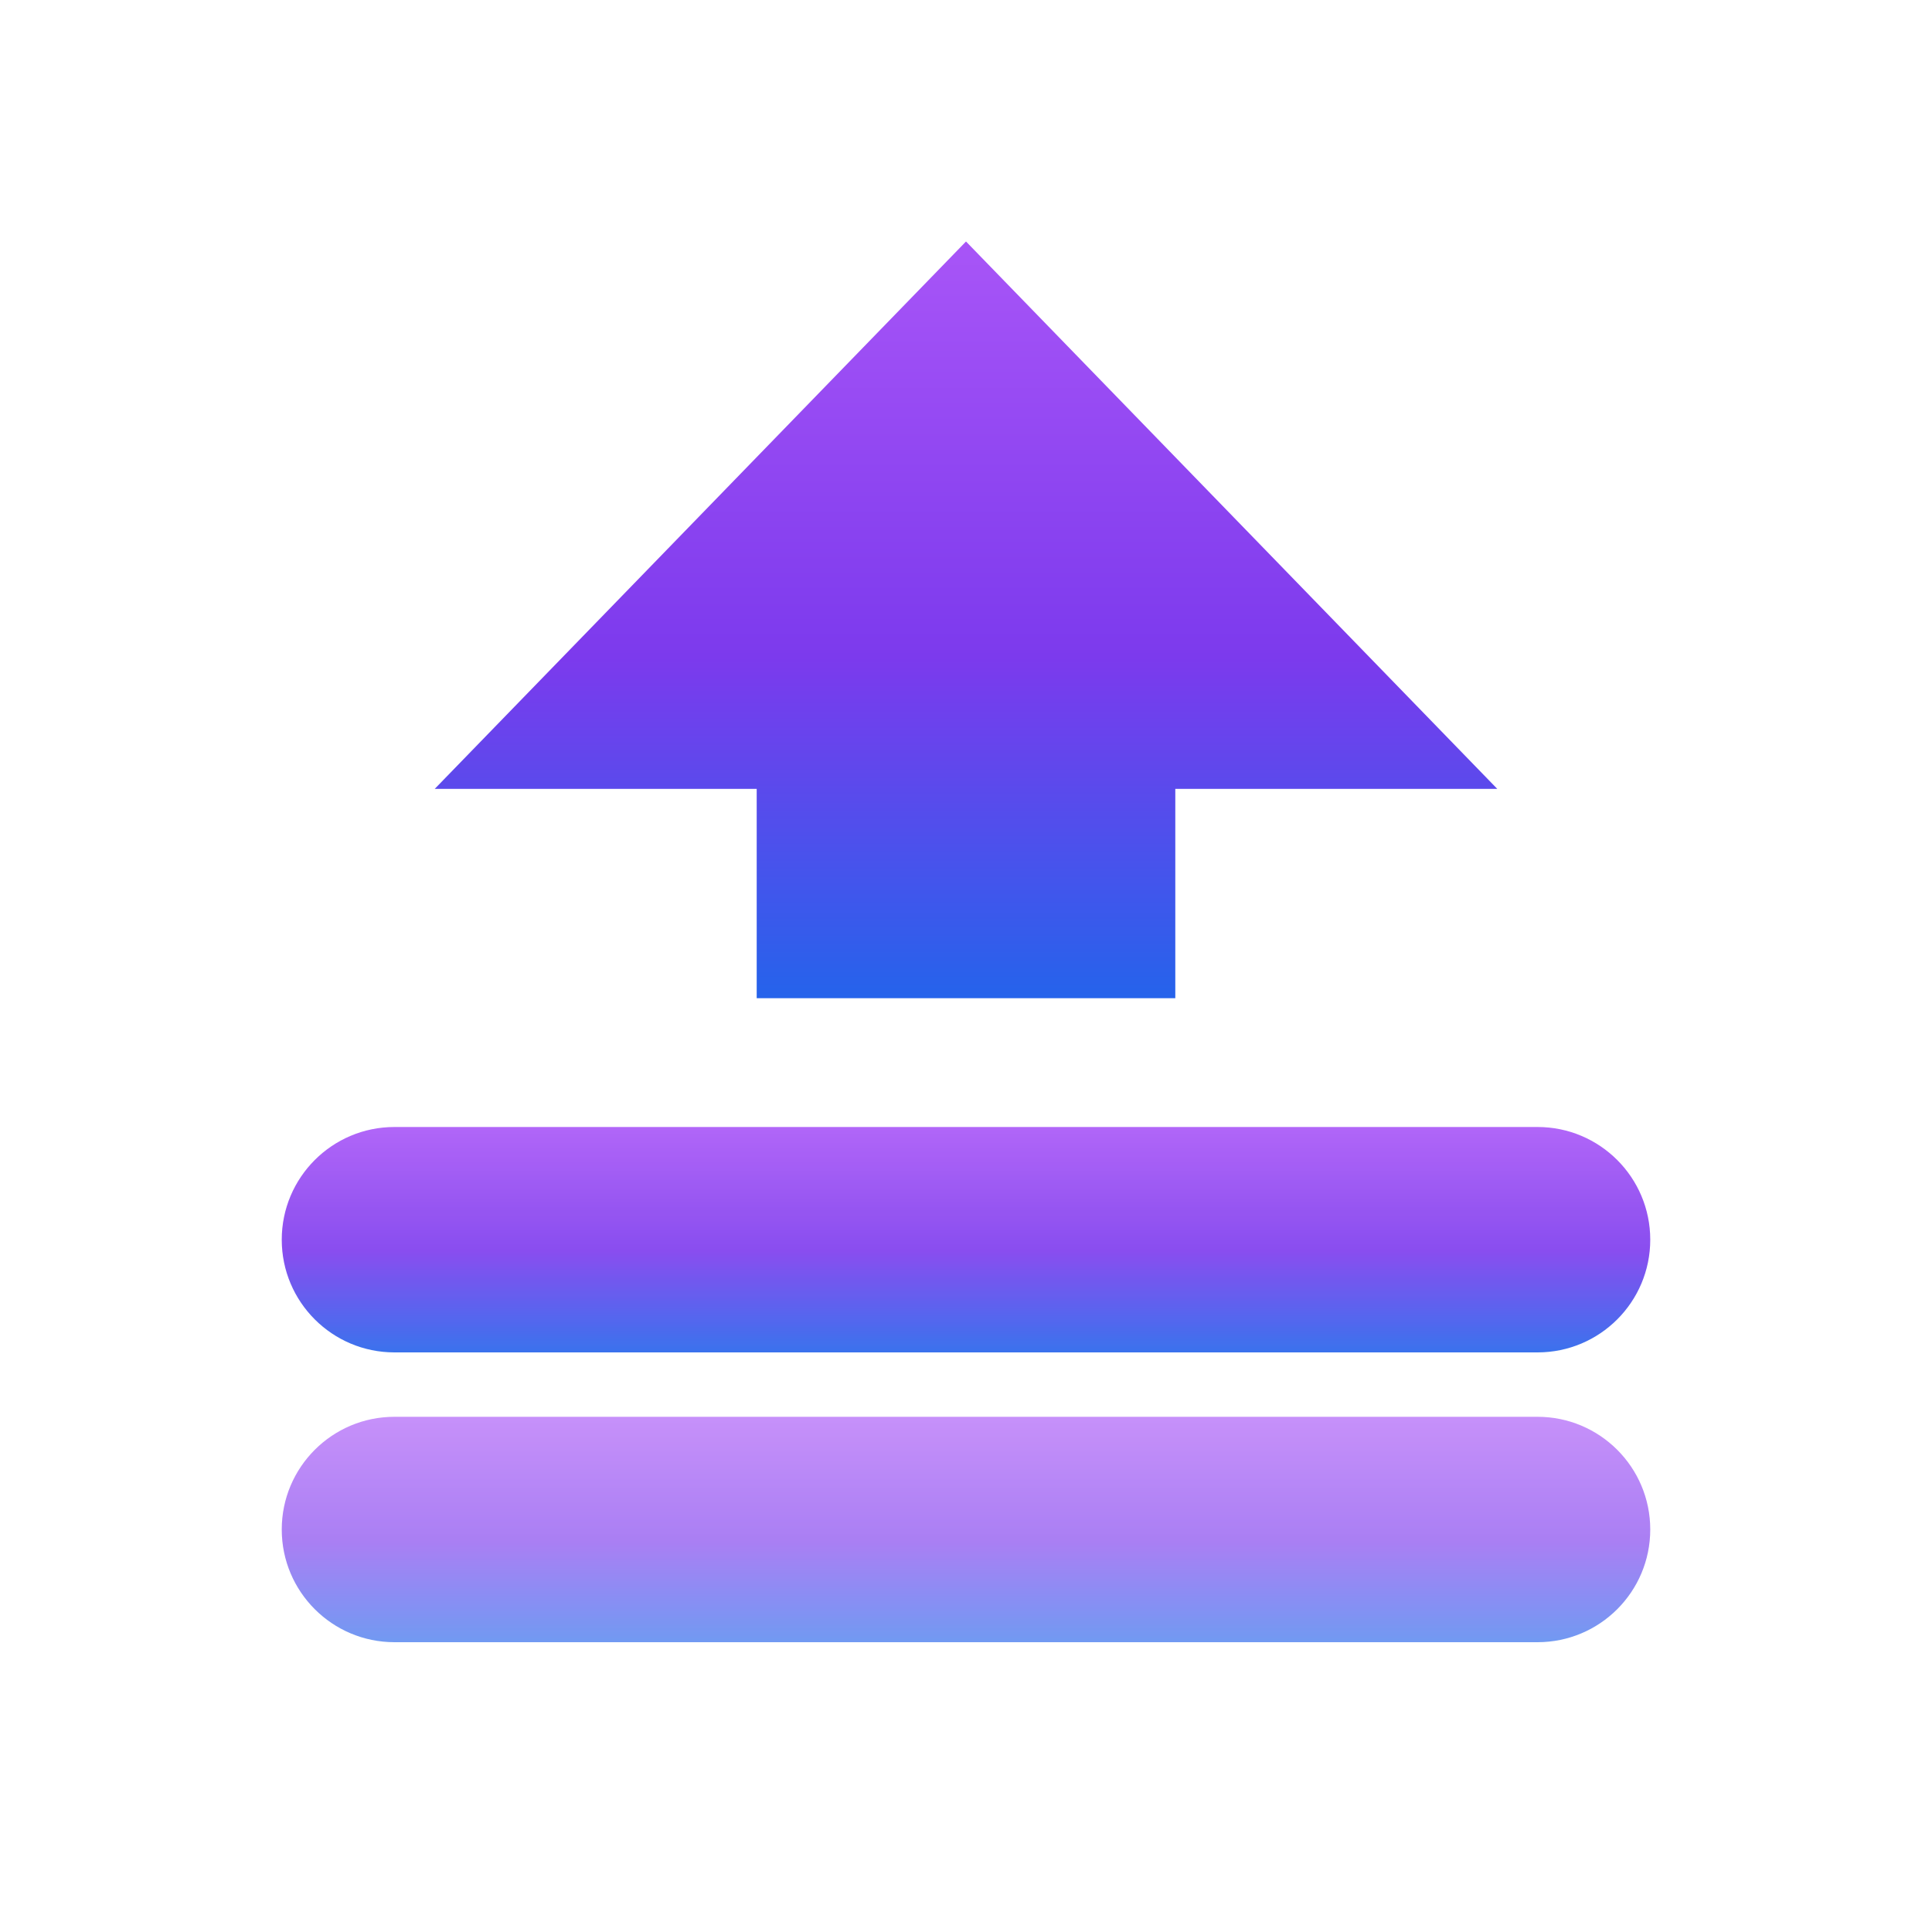
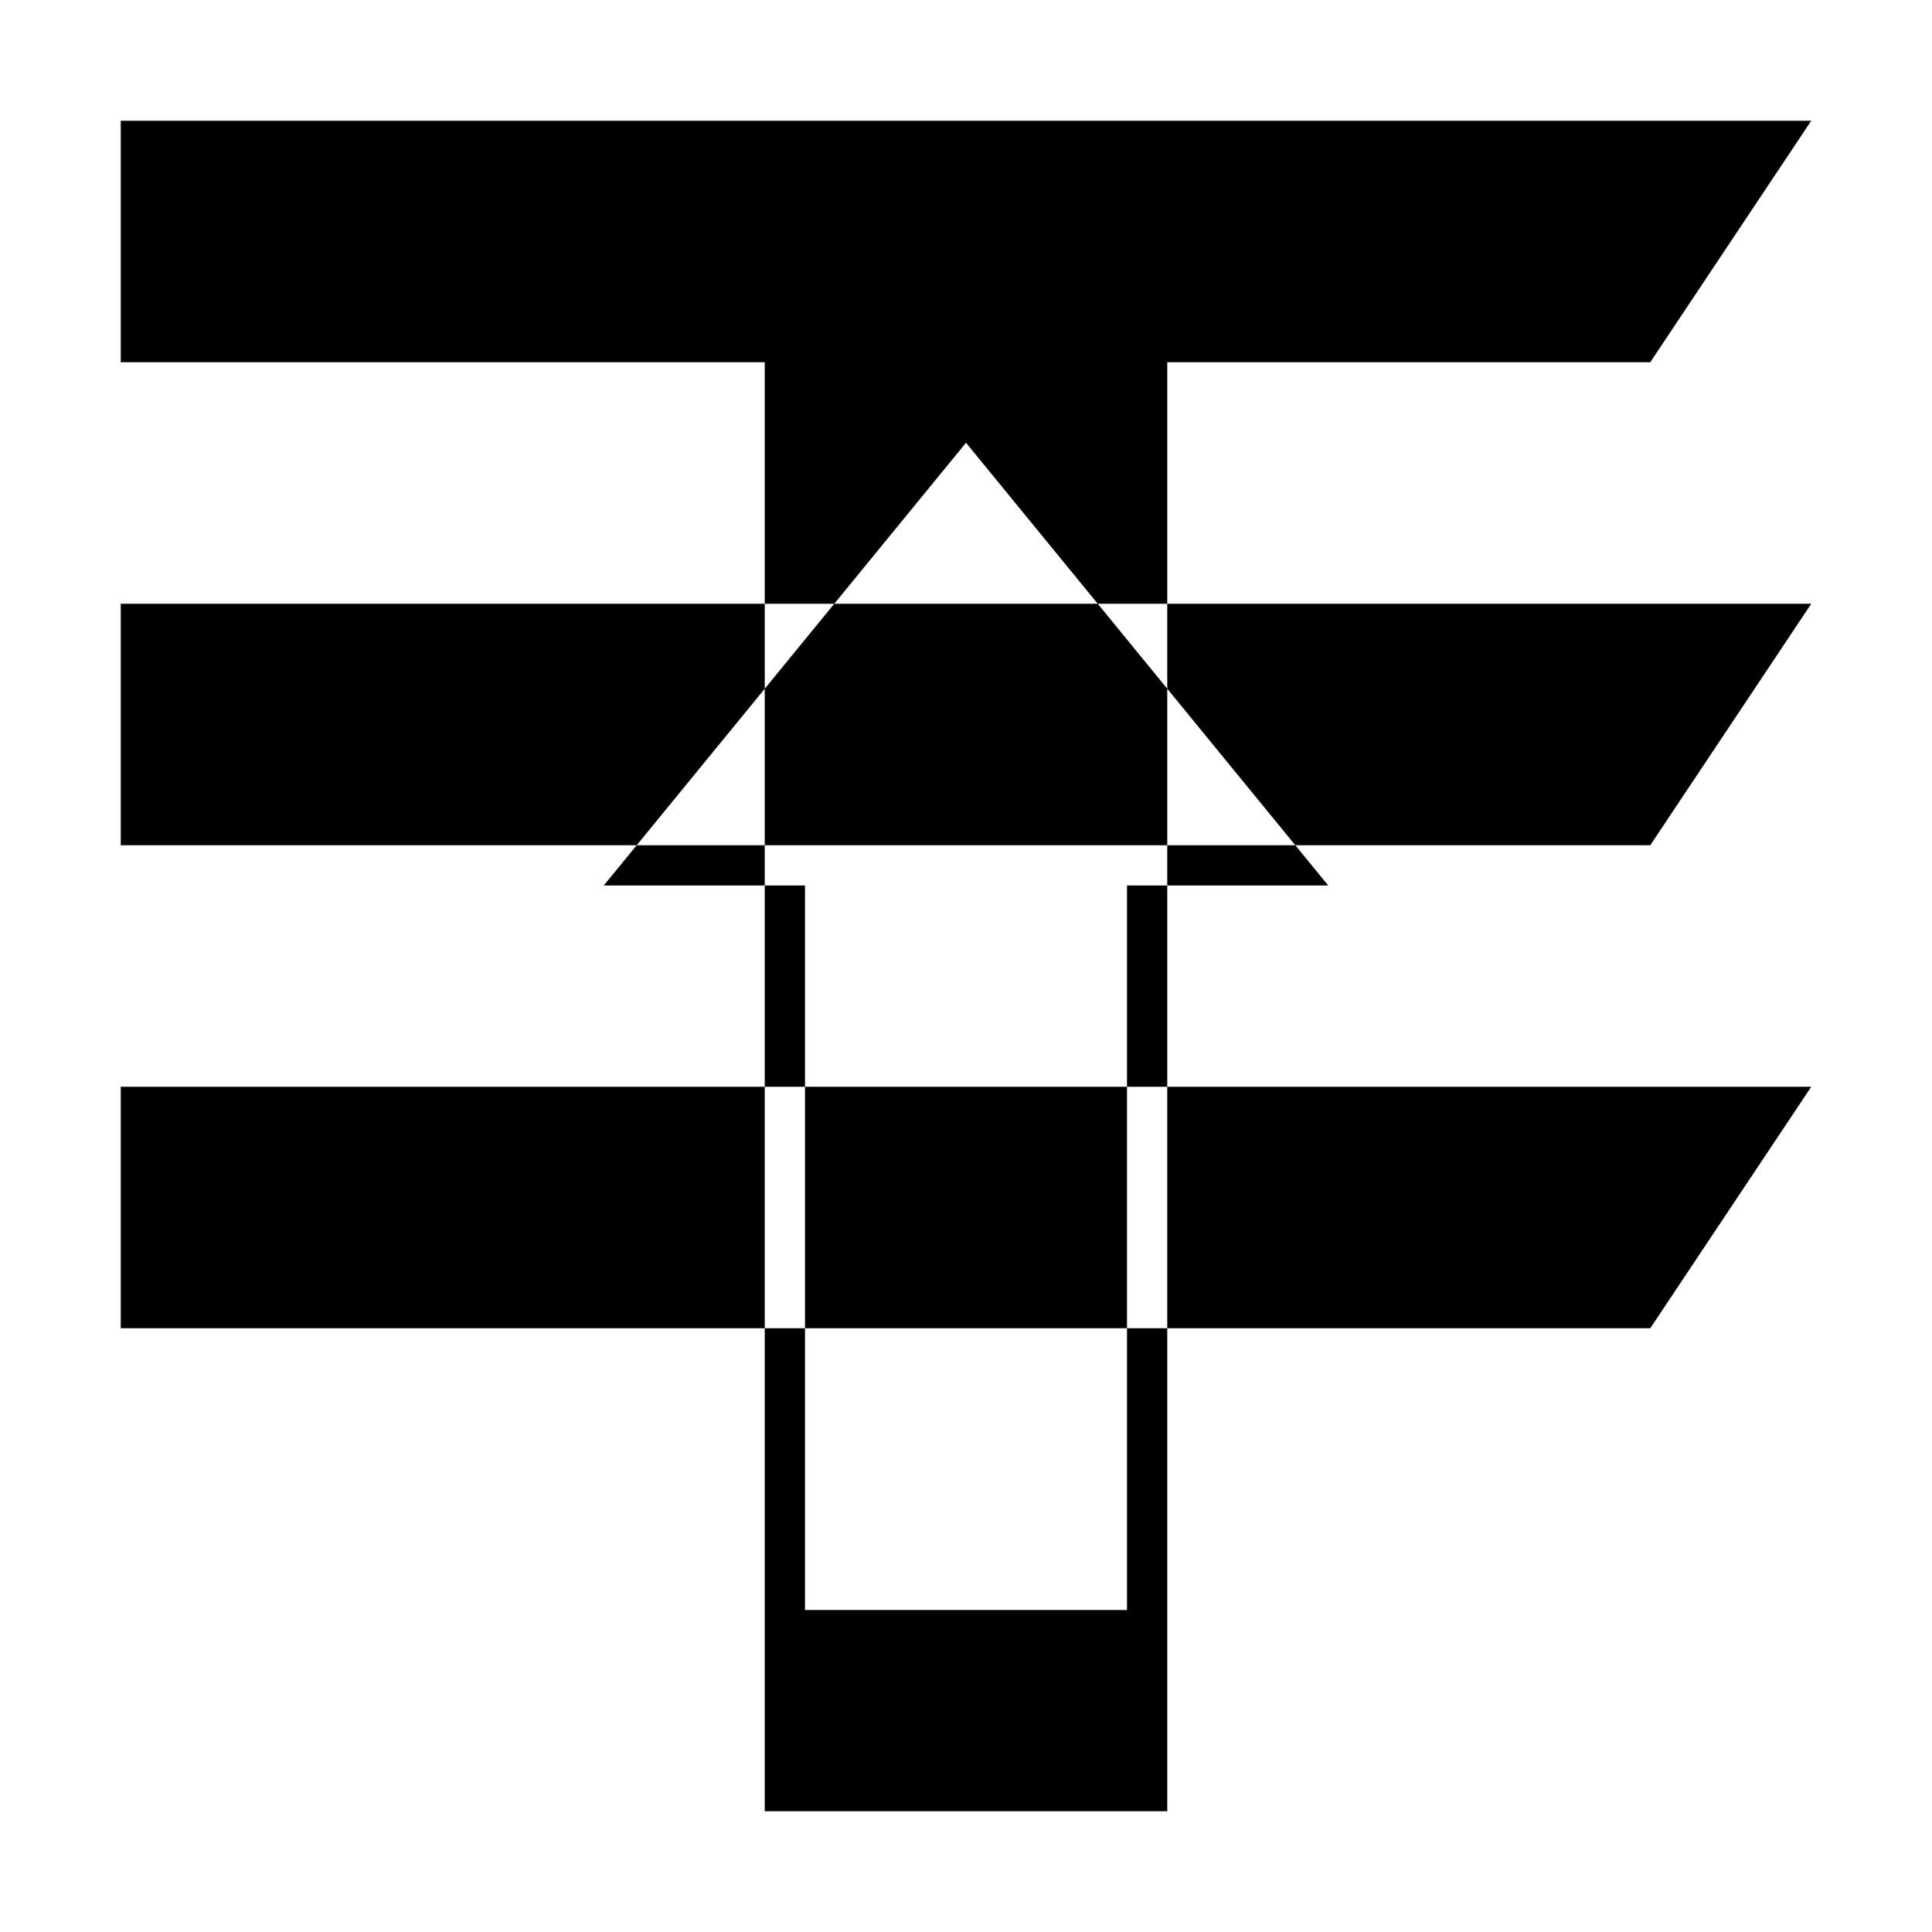
- <svg xmlns="http://www.w3.org/2000/svg" viewBox="0 0 24 24" fill="none">
-   <defs>
-     <linearGradient id="tiermux" x1="0" y1="0" x2="0" y2="1">
-       <stop offset="0%" stop-color="#a855f7" />
-       <stop offset="55%" stop-color="#7c3aed" />
-       <stop offset="100%" stop-color="#2563eb" />
-     </linearGradient>
-   </defs>
-   <rect x="3.5" y="14" width="17" height="2.8" rx="1.4" fill="url(#tiermux)" opacity="0.9" />
-   <rect x="3.5" y="17.6" width="17" height="2.8" rx="1.4" fill="url(#tiermux)" opacity="0.65" />
-   <path d="M12 3 L18.6 9.8 H14.6 V12.4 H9.4 V9.8 H5.4 Z" fill="url(#tiermux)" />
+ <svg xmlns="http://www.w3.org/2000/svg" width="24" height="24" viewBox="0 0 24 24" fill="currentColor">
+   <path fill-rule="evenodd" d="     M 1.5 1.5     L 22.5 1.5     L 20.5 4.5     L 1.5 4.5     Z      M 1.5 7.5     L 22.5 7.5     L 20.5 10.5     L 1.5 10.5     Z      M 1.5 13.5     L 22.5 13.5     L 20.5 16.5     L 1.5 16.5     Z      M 9.5 4.5     L 9.5 22.5     L 14.5 22.5     L 14.5 4.5     Z      M 12 5.5     L 7.5 11     L 10 11     L 10 20     L 14 20     L 14 11     L 16.5 11     Z   " />
</svg>
